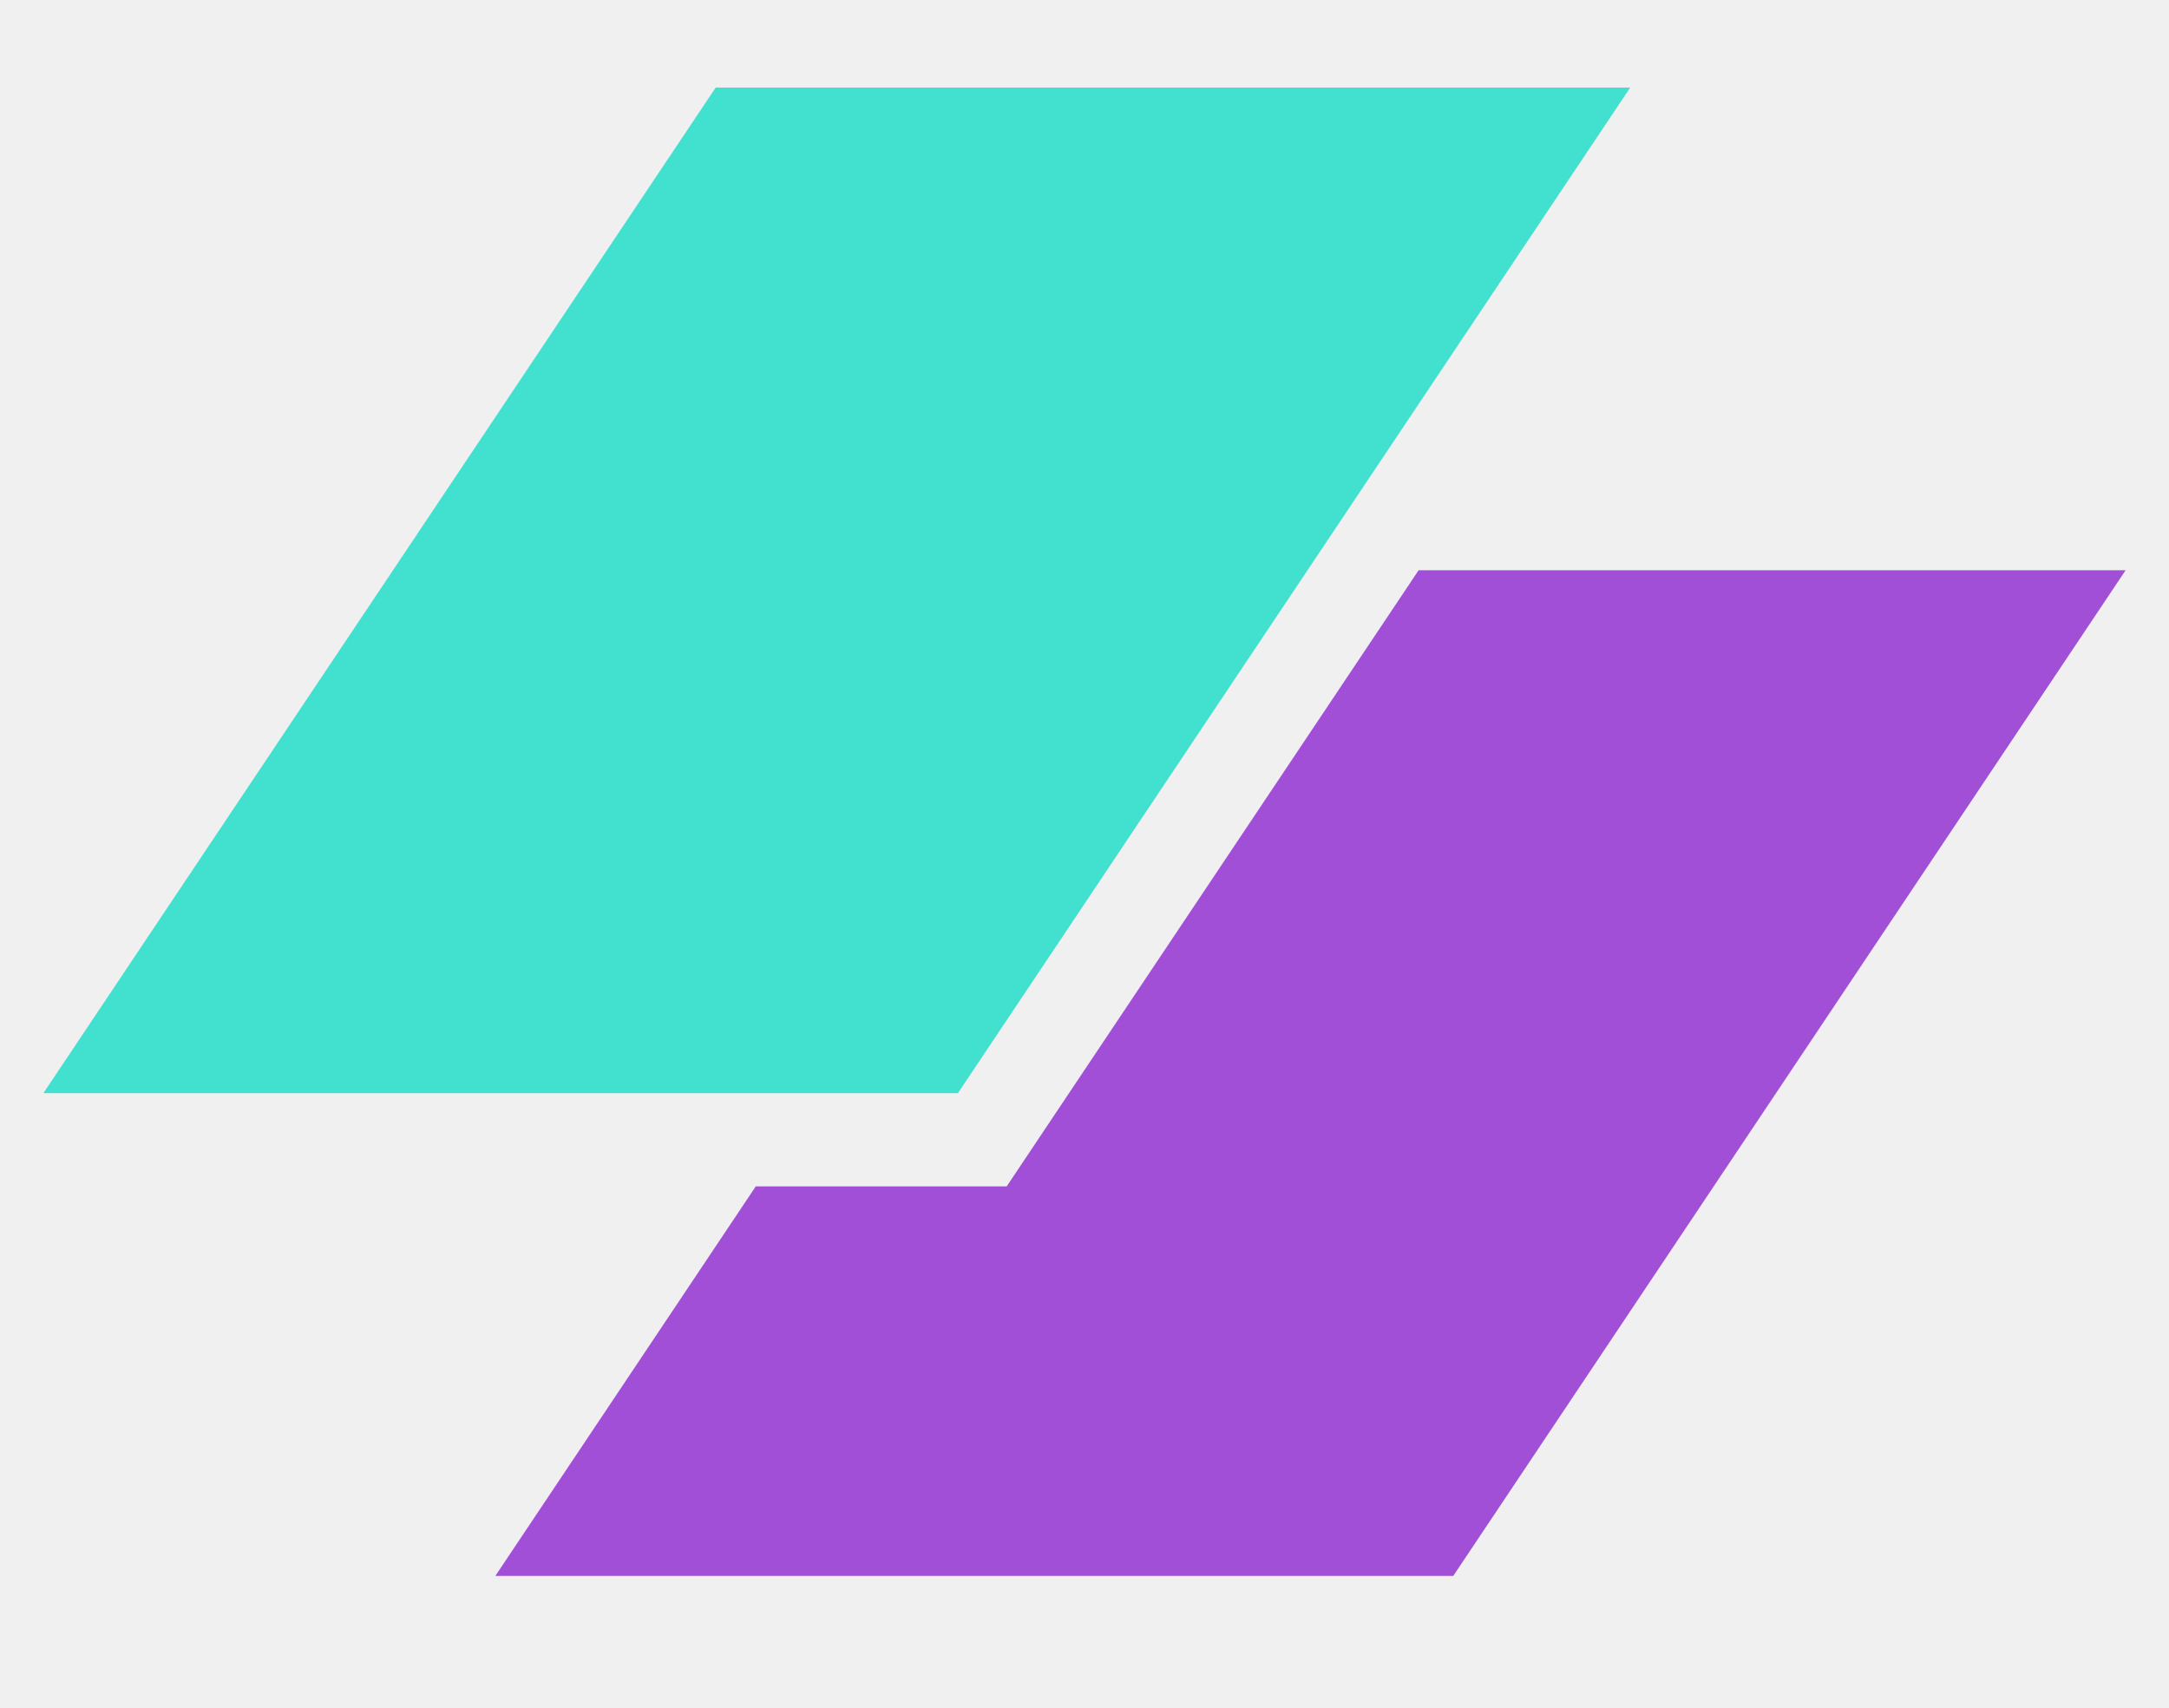
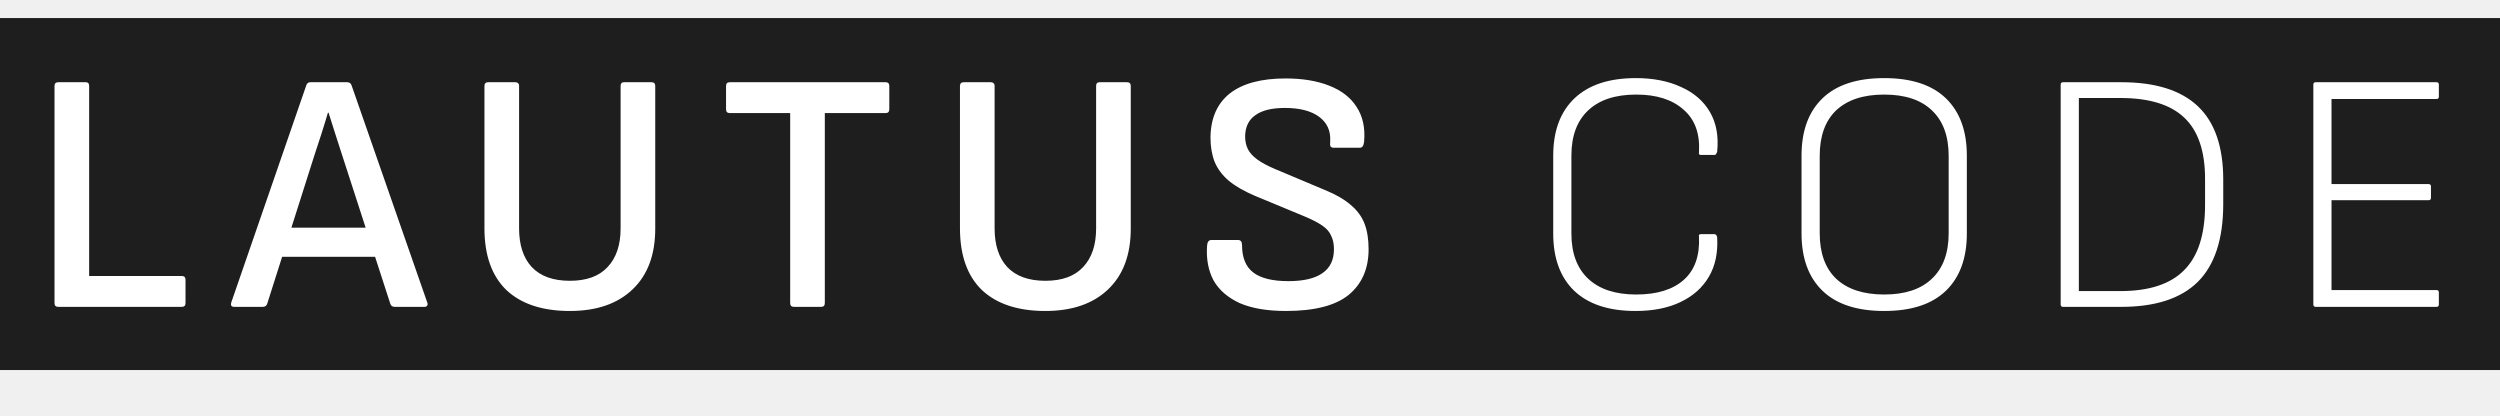
- <svg xmlns="http://www.w3.org/2000/svg" width="47" height="37" viewBox="0 0 47 37" fill="none">
-   <path d="M15.509 1.897H35.326L20.757 23.692H0.94L15.509 1.897Z" fill="#42E0CE" />
-   <path d="M16.377 25.712L10.734 34.154H31.491L46.06 12.359H30.74L21.814 25.712H16.377Z" fill="#A14FD6" />
+ <svg xmlns="http://www.w3.org/2000/svg" width="277" height="46" viewBox="0 0 277 46" fill="none">
+   <rect y="2" width="277" height="39" fill="#1E1E1E" />
+   <path d="M6.458 34C6.179 34 6.04 33.861 6.04 33.582V9.528C6.04 9.249 6.179 9.11 6.458 9.11H9.498C9.751 9.11 9.878 9.249 9.878 9.528V30.58H20.138C20.417 30.58 20.556 30.719 20.556 30.998V33.582C20.556 33.861 20.417 34 20.138 34H6.458ZM25.956 34C25.652 34 25.538 33.848 25.614 33.544L33.937 9.452C34.013 9.224 34.164 9.11 34.392 9.11H38.459C38.712 9.11 38.877 9.224 38.953 9.452L47.35 33.544C47.401 33.671 47.389 33.785 47.312 33.886C47.262 33.962 47.16 34 47.008 34H43.74C43.487 34 43.322 33.886 43.246 33.658L37.926 17.242C37.673 16.457 37.42 15.671 37.166 14.886C36.913 14.075 36.66 13.277 36.407 12.492H36.331C36.102 13.277 35.862 14.063 35.608 14.848C35.355 15.608 35.102 16.381 34.849 17.166L29.605 33.658C29.529 33.886 29.364 34 29.11 34H25.956ZM30.631 28.452L31.466 25.222H41.309L42.182 28.452H30.631ZM63.139 34.456C60.099 34.456 57.755 33.683 56.109 32.138C54.487 30.567 53.677 28.287 53.677 25.298V9.528C53.677 9.249 53.816 9.11 54.095 9.11H57.097C57.223 9.11 57.325 9.148 57.401 9.224C57.477 9.275 57.515 9.376 57.515 9.528V25.298C57.515 27.147 57.983 28.579 58.921 29.592C59.883 30.605 61.289 31.112 63.139 31.112C64.988 31.112 66.381 30.605 67.319 29.592C68.281 28.579 68.763 27.147 68.763 25.298V9.528C68.763 9.249 68.889 9.11 69.143 9.11H72.183C72.461 9.11 72.601 9.249 72.601 9.528V25.336C72.601 28.224 71.765 30.466 70.093 32.062C68.421 33.658 66.103 34.456 63.139 34.456ZM87.97 34C87.691 34 87.552 33.861 87.552 33.582V12.53H80.864C80.585 12.53 80.446 12.391 80.446 12.112V9.528C80.446 9.249 80.585 9.11 80.864 9.11H98.116C98.395 9.11 98.534 9.249 98.534 9.528V12.112C98.534 12.391 98.395 12.53 98.116 12.53H91.39V33.582C91.39 33.861 91.251 34 90.972 34H87.97ZM115.826 34.456C112.786 34.456 110.443 33.683 108.796 32.138C107.175 30.567 106.364 28.287 106.364 25.298V9.528C106.364 9.249 106.504 9.11 106.782 9.11H109.784C109.911 9.11 110.012 9.148 110.088 9.224C110.164 9.275 110.202 9.376 110.202 9.528V25.298C110.202 27.147 110.671 28.579 111.608 29.592C112.571 30.605 113.977 31.112 115.826 31.112C117.676 31.112 119.069 30.605 120.006 29.592C120.969 28.579 121.45 27.147 121.45 25.298V9.528C121.45 9.249 121.577 9.11 121.83 9.11H124.87C125.149 9.11 125.288 9.249 125.288 9.528V25.336C125.288 28.224 124.452 30.466 122.78 32.062C121.108 33.658 118.79 34.456 115.826 34.456ZM142.482 34.456C140.405 34.456 138.695 34.165 137.352 33.582C136.035 32.974 135.072 32.138 134.464 31.074C133.881 29.985 133.641 28.705 133.742 27.236C133.767 26.805 133.932 26.59 134.236 26.59H137.162C137.466 26.59 137.618 26.78 137.618 27.16C137.618 28.553 138.036 29.567 138.872 30.2C139.708 30.833 141 31.15 142.748 31.15C144.42 31.15 145.674 30.859 146.51 30.276C147.371 29.693 147.802 28.807 147.802 27.616C147.802 27.033 147.701 26.539 147.498 26.134C147.321 25.703 146.991 25.323 146.51 24.994C146.029 24.665 145.395 24.335 144.61 24.006L139.024 21.688C137.833 21.181 136.871 20.624 136.136 20.016C135.427 19.408 134.907 18.711 134.578 17.926C134.274 17.141 134.122 16.241 134.122 15.228C134.147 13.1 134.857 11.479 136.25 10.364C137.669 9.249 139.733 8.692 142.444 8.692C144.319 8.692 145.927 8.958 147.27 9.49C148.638 10.022 149.651 10.807 150.31 11.846C150.994 12.885 151.273 14.164 151.146 15.684C151.095 16.14 150.943 16.368 150.69 16.368H147.726C147.599 16.368 147.498 16.317 147.422 16.216C147.371 16.115 147.359 15.937 147.384 15.684C147.46 14.519 147.055 13.607 146.168 12.948C145.281 12.289 144.015 11.96 142.368 11.96C140.924 11.96 139.835 12.226 139.1 12.758C138.365 13.265 137.985 14.037 137.96 15.076C137.96 15.633 138.061 16.115 138.264 16.52C138.467 16.925 138.809 17.305 139.29 17.66C139.771 18.015 140.43 18.369 141.266 18.724L146.776 21.042C147.967 21.523 148.917 22.068 149.626 22.676C150.361 23.284 150.88 23.981 151.184 24.766C151.488 25.551 151.64 26.501 151.64 27.616C151.64 29.769 150.905 31.454 149.436 32.67C147.967 33.861 145.649 34.456 142.482 34.456ZM181.217 34.456C178.253 34.456 175.986 33.709 174.415 32.214C172.87 30.719 172.097 28.604 172.097 25.868V17.242C172.097 14.506 172.882 12.391 174.453 10.896C176.024 9.401 178.291 8.654 181.255 8.654C183.18 8.654 184.852 8.983 186.271 9.642C187.69 10.275 188.754 11.2 189.463 12.416C190.172 13.632 190.438 15.101 190.261 16.824C190.236 16.9 190.198 16.976 190.147 17.052C190.122 17.128 190.058 17.166 189.957 17.166H188.475C188.272 17.166 188.196 17.077 188.247 16.9C188.374 14.823 187.804 13.239 186.537 12.15C185.296 11.035 183.548 10.478 181.293 10.478C178.988 10.478 177.214 11.061 175.973 12.226C174.732 13.391 174.111 15.063 174.111 17.242V25.868C174.111 28.047 174.732 29.719 175.973 30.884C177.214 32.049 178.988 32.632 181.293 32.632C183.598 32.632 185.359 32.087 186.575 30.998C187.791 29.909 188.348 28.313 188.247 26.21C188.196 26.033 188.272 25.944 188.475 25.944H189.957C190.109 25.944 190.21 26.058 190.261 26.286C190.362 27.983 190.058 29.44 189.349 30.656C188.64 31.872 187.588 32.809 186.195 33.468C184.827 34.127 183.168 34.456 181.217 34.456ZM208.768 34.456C205.753 34.456 203.473 33.709 201.928 32.214C200.383 30.719 199.61 28.604 199.61 25.868V17.242C199.61 14.506 200.383 12.391 201.928 10.896C203.473 9.401 205.753 8.654 208.768 8.654C211.783 8.654 214.063 9.401 215.608 10.896C217.153 12.391 217.926 14.506 217.926 17.242V25.868C217.926 28.604 217.153 30.719 215.608 32.214C214.063 33.709 211.783 34.456 208.768 34.456ZM208.768 32.632C211.073 32.632 212.834 32.049 214.05 30.884C215.291 29.719 215.912 28.034 215.912 25.83V17.28C215.912 15.076 215.291 13.391 214.05 12.226C212.834 11.061 211.073 10.478 208.768 10.478C206.463 10.478 204.689 11.061 203.448 12.226C202.232 13.391 201.624 15.076 201.624 17.28V25.83C201.624 28.034 202.232 29.719 203.448 30.884C204.689 32.049 206.463 32.632 208.768 32.632ZM228.589 34C228.411 34 228.323 33.911 228.323 33.734V9.376C228.323 9.199 228.411 9.11 228.589 9.11H235.049C238.823 9.11 241.648 9.997 243.523 11.77C245.397 13.543 246.335 16.254 246.335 19.902V22.6C246.335 26.476 245.397 29.351 243.523 31.226C241.648 33.075 238.823 34 235.049 34H228.589ZM230.337 32.252H234.935C238.127 32.252 240.483 31.479 242.003 29.934C243.548 28.389 244.321 25.982 244.321 22.714V19.826C244.321 16.735 243.548 14.468 242.003 13.024C240.483 11.58 238.127 10.858 234.935 10.858H230.337V32.252ZM256.584 34C256.407 34 256.318 33.911 256.318 33.734V9.376C256.318 9.199 256.407 9.11 256.584 9.11H269.96C270.137 9.11 270.226 9.199 270.226 9.376V10.706C270.226 10.883 270.137 10.972 269.96 10.972H258.332V20.396H269.086C269.263 20.396 269.352 20.485 269.352 20.662V21.916C269.352 22.093 269.263 22.182 269.086 22.182H258.332V32.138H269.96C270.137 32.138 270.226 32.227 270.226 32.404V33.734C270.226 33.911 270.137 34 269.96 34H256.584Z" fill="white" />
</svg>
